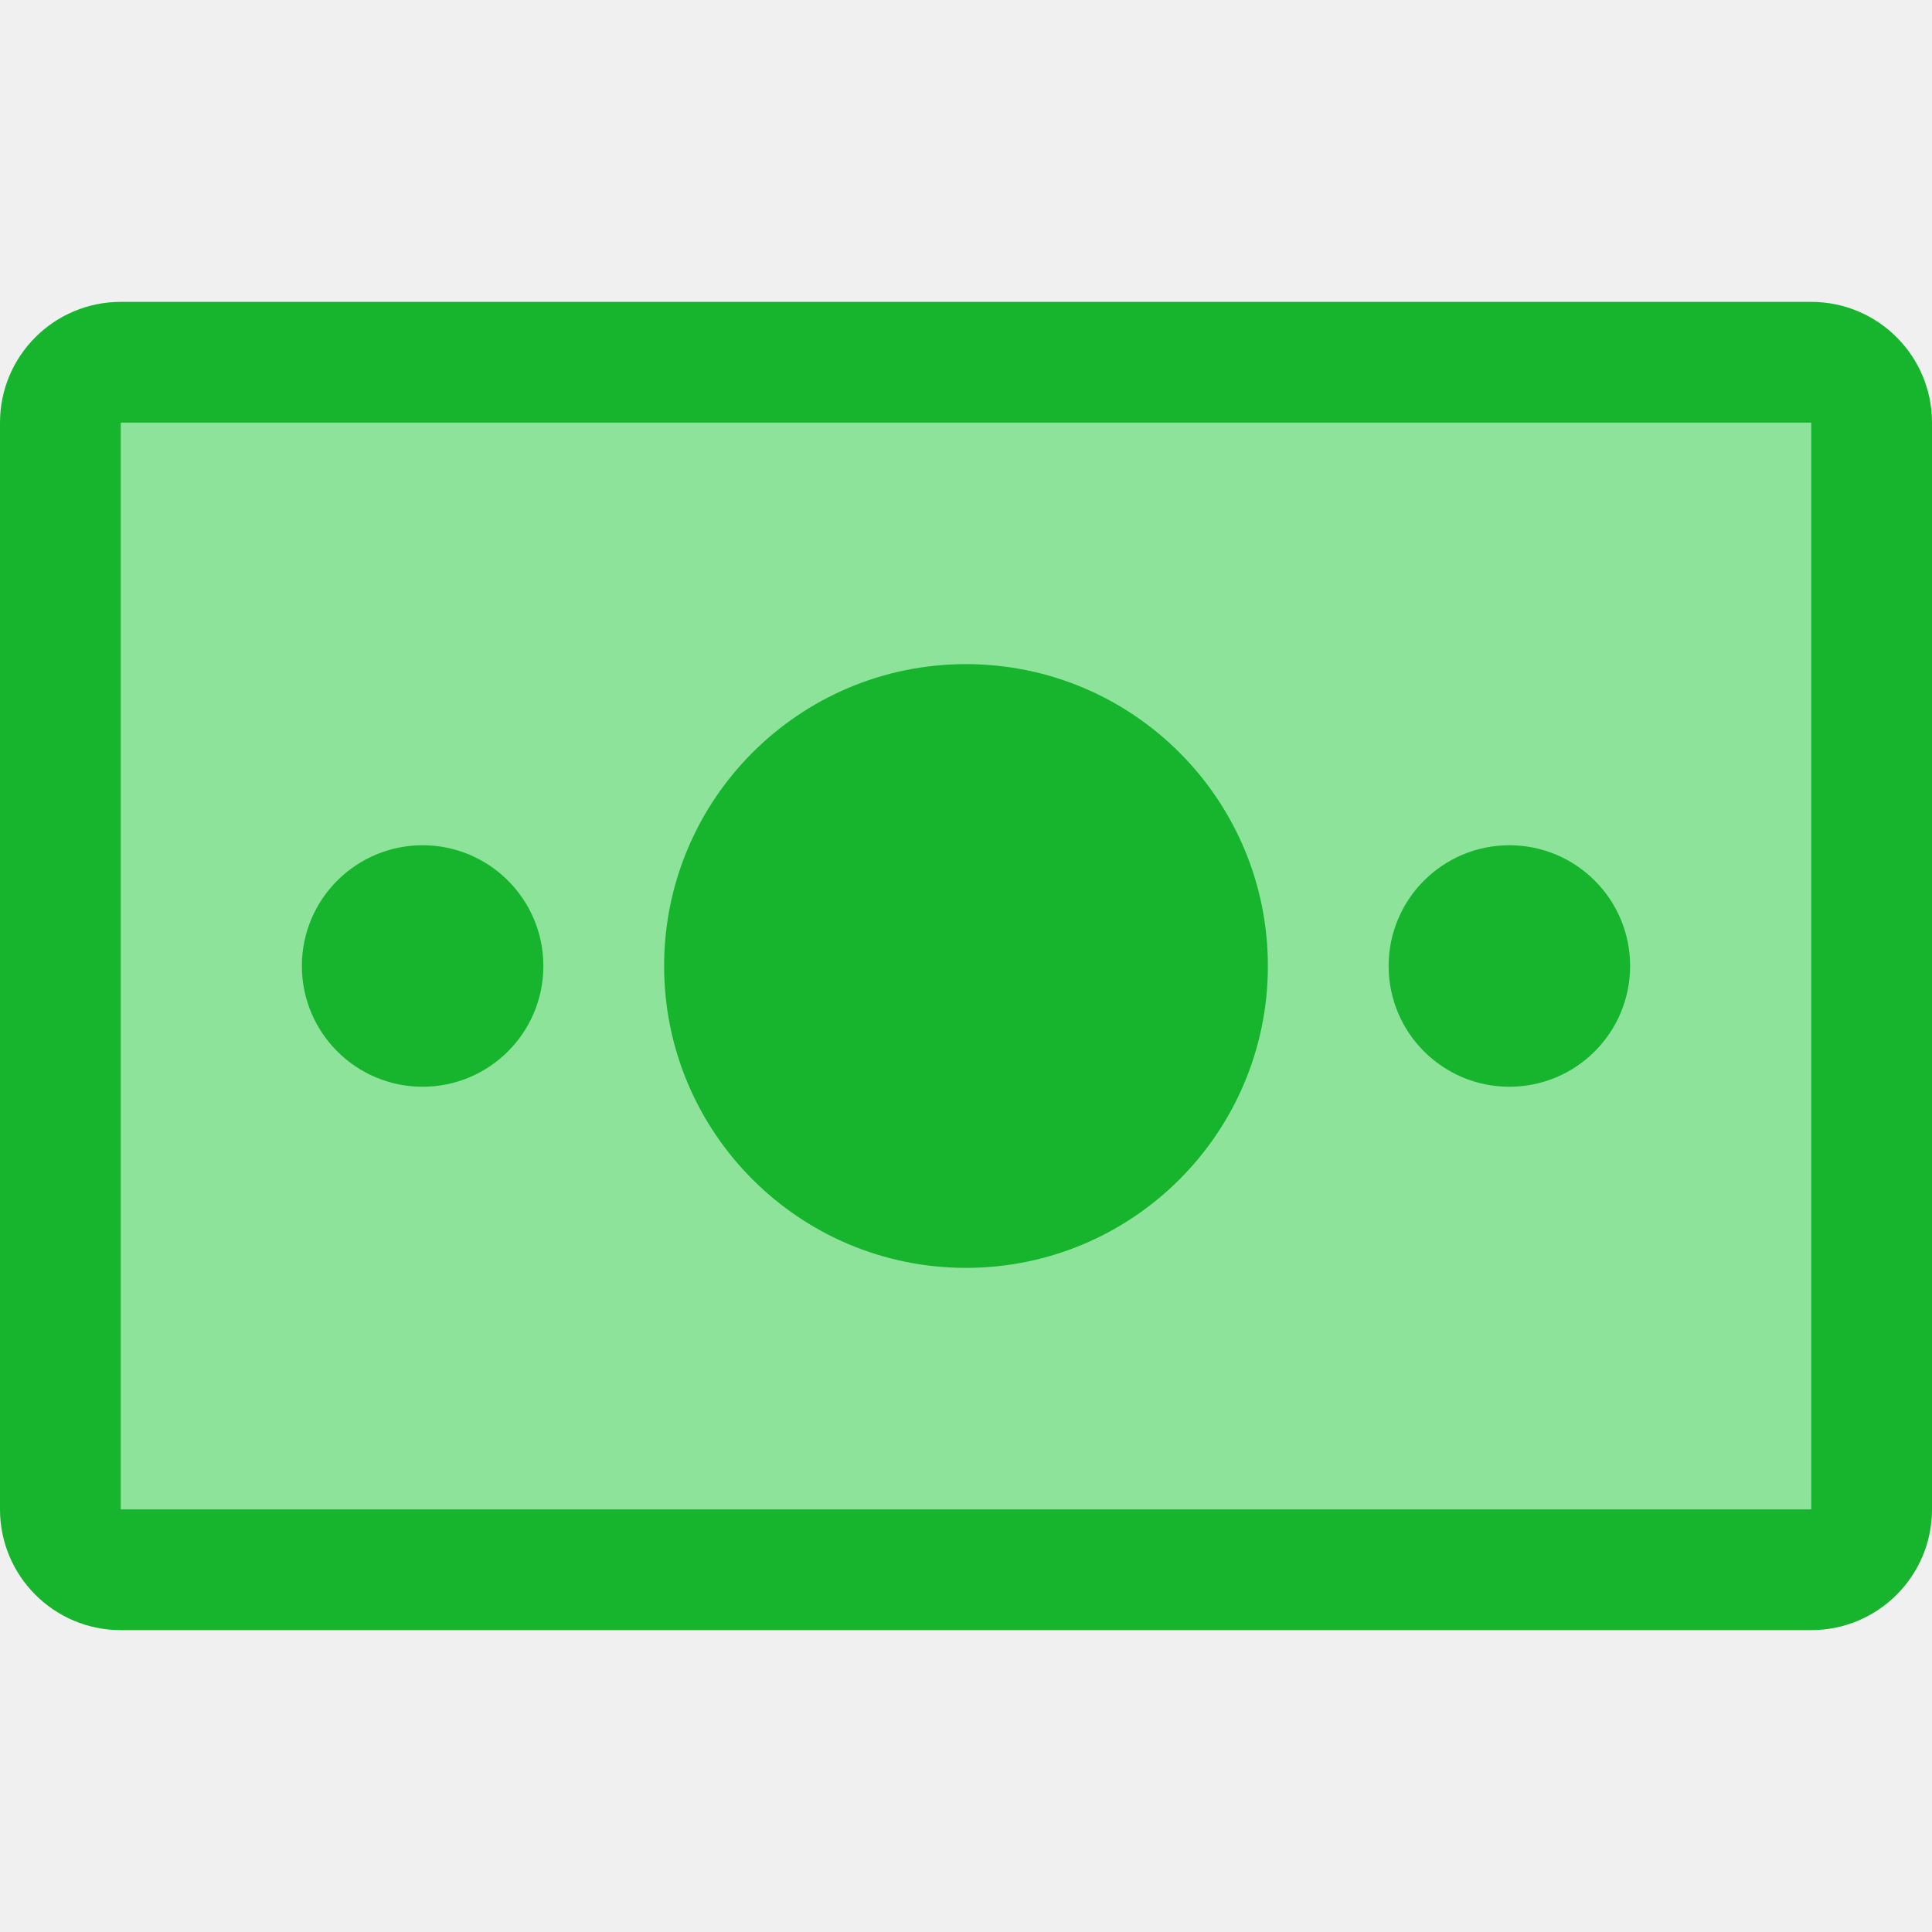
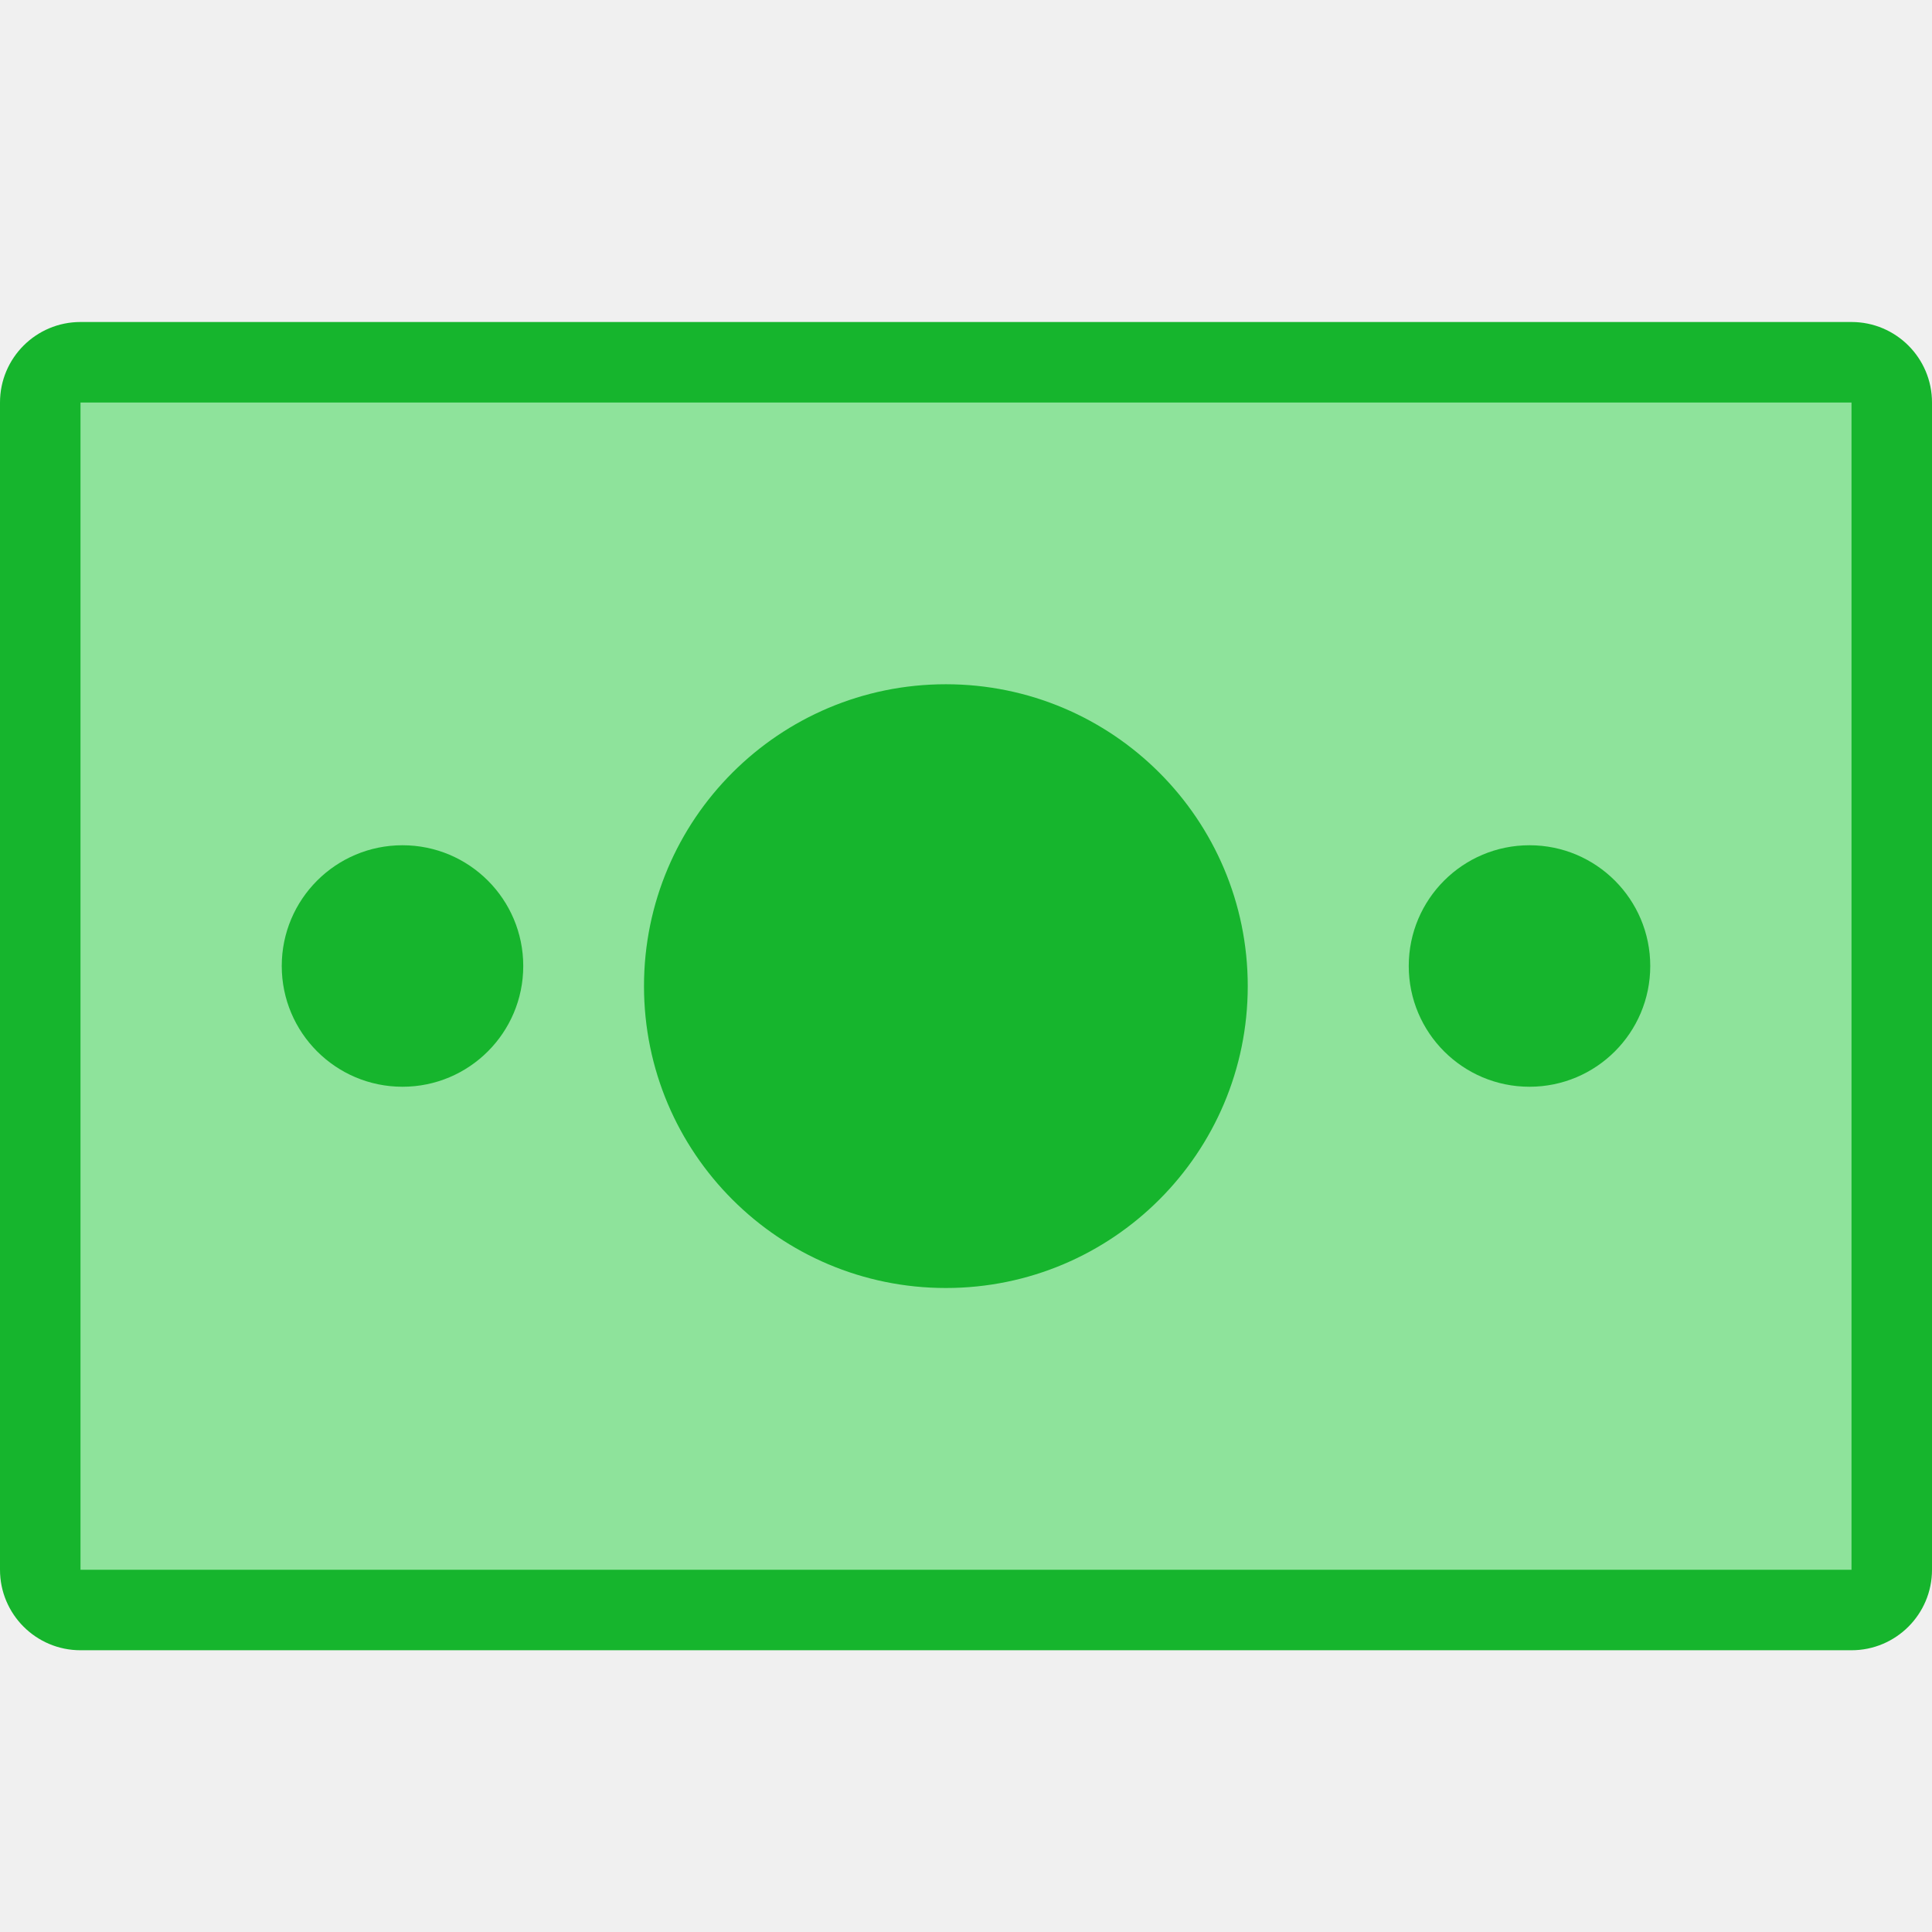
- <svg xmlns="http://www.w3.org/2000/svg" xmlns:xlink="http://www.w3.org/1999/xlink" width="32" height="32" viewBox="0 0 32 32">
+ <svg xmlns="http://www.w3.org/2000/svg" xmlns:xlink="http://www.w3.org/1999/xlink" width="48px" height="48px" viewBox="0 0 48 48" version="1.1">
  <defs>
-     <rect id="a" width="32" height="22" rx="2" />
-     <mask id="b" width="32" height="22" x="0" y="0" fill="white">
-       <use xlink:href="#a" />
-     </mask>
+     <rect id="path-1" x="0" y="0" width="48" height="33" rx="2" />
  </defs>
-   <g fill="none" fill-rule="evenodd" transform="translate(-69 -192)">
-     <g transform="translate(69 197)">
-       <use fill="#8EE39B" stroke="#16B52D" stroke-width="4" mask="url(#b)" xlink:href="#a" />
-       <circle cx="16" cy="11" r="5" fill="#16B52D" />
-       <circle cx="7" cy="11" r="2" fill="#16B52D" />
-       <circle cx="25" cy="11" r="2" fill="#16B52D" />
+   <g id="Page-Home" stroke="none" stroke-width="1" fill="none" fill-rule="evenodd">
+     <g id="icon">
+       <g id="cozy-bank" transform="translate(0, 8)">
+         <g id="a-link">
+           <g id="a-Clipped">
+             <mask id="mask-2" fill="white">
+               <use xlink:href="#path-1" />
+             </mask>
+             <g id="a" />
+             <rect id="a" stroke="#16B52D" stroke-width="4" fill="#8EE39B" fill-rule="nonzero" mask="url(#mask-2)" x="0" y="0" width="48" height="33" rx="2" />
+           </g>
+         </g>
+         <circle id="Oval" fill="#16B52D" fill-rule="nonzero" cx="23.5" cy="16.5" r="7.5" />
+         <circle id="Oval" fill="#16B52D" fill-rule="nonzero" cx="10" cy="16" r="3" />
+         <circle id="Oval" fill="#16B52D" fill-rule="nonzero" cx="38" cy="16" r="3" />
+       </g>
    </g>
  </g>
</svg>
